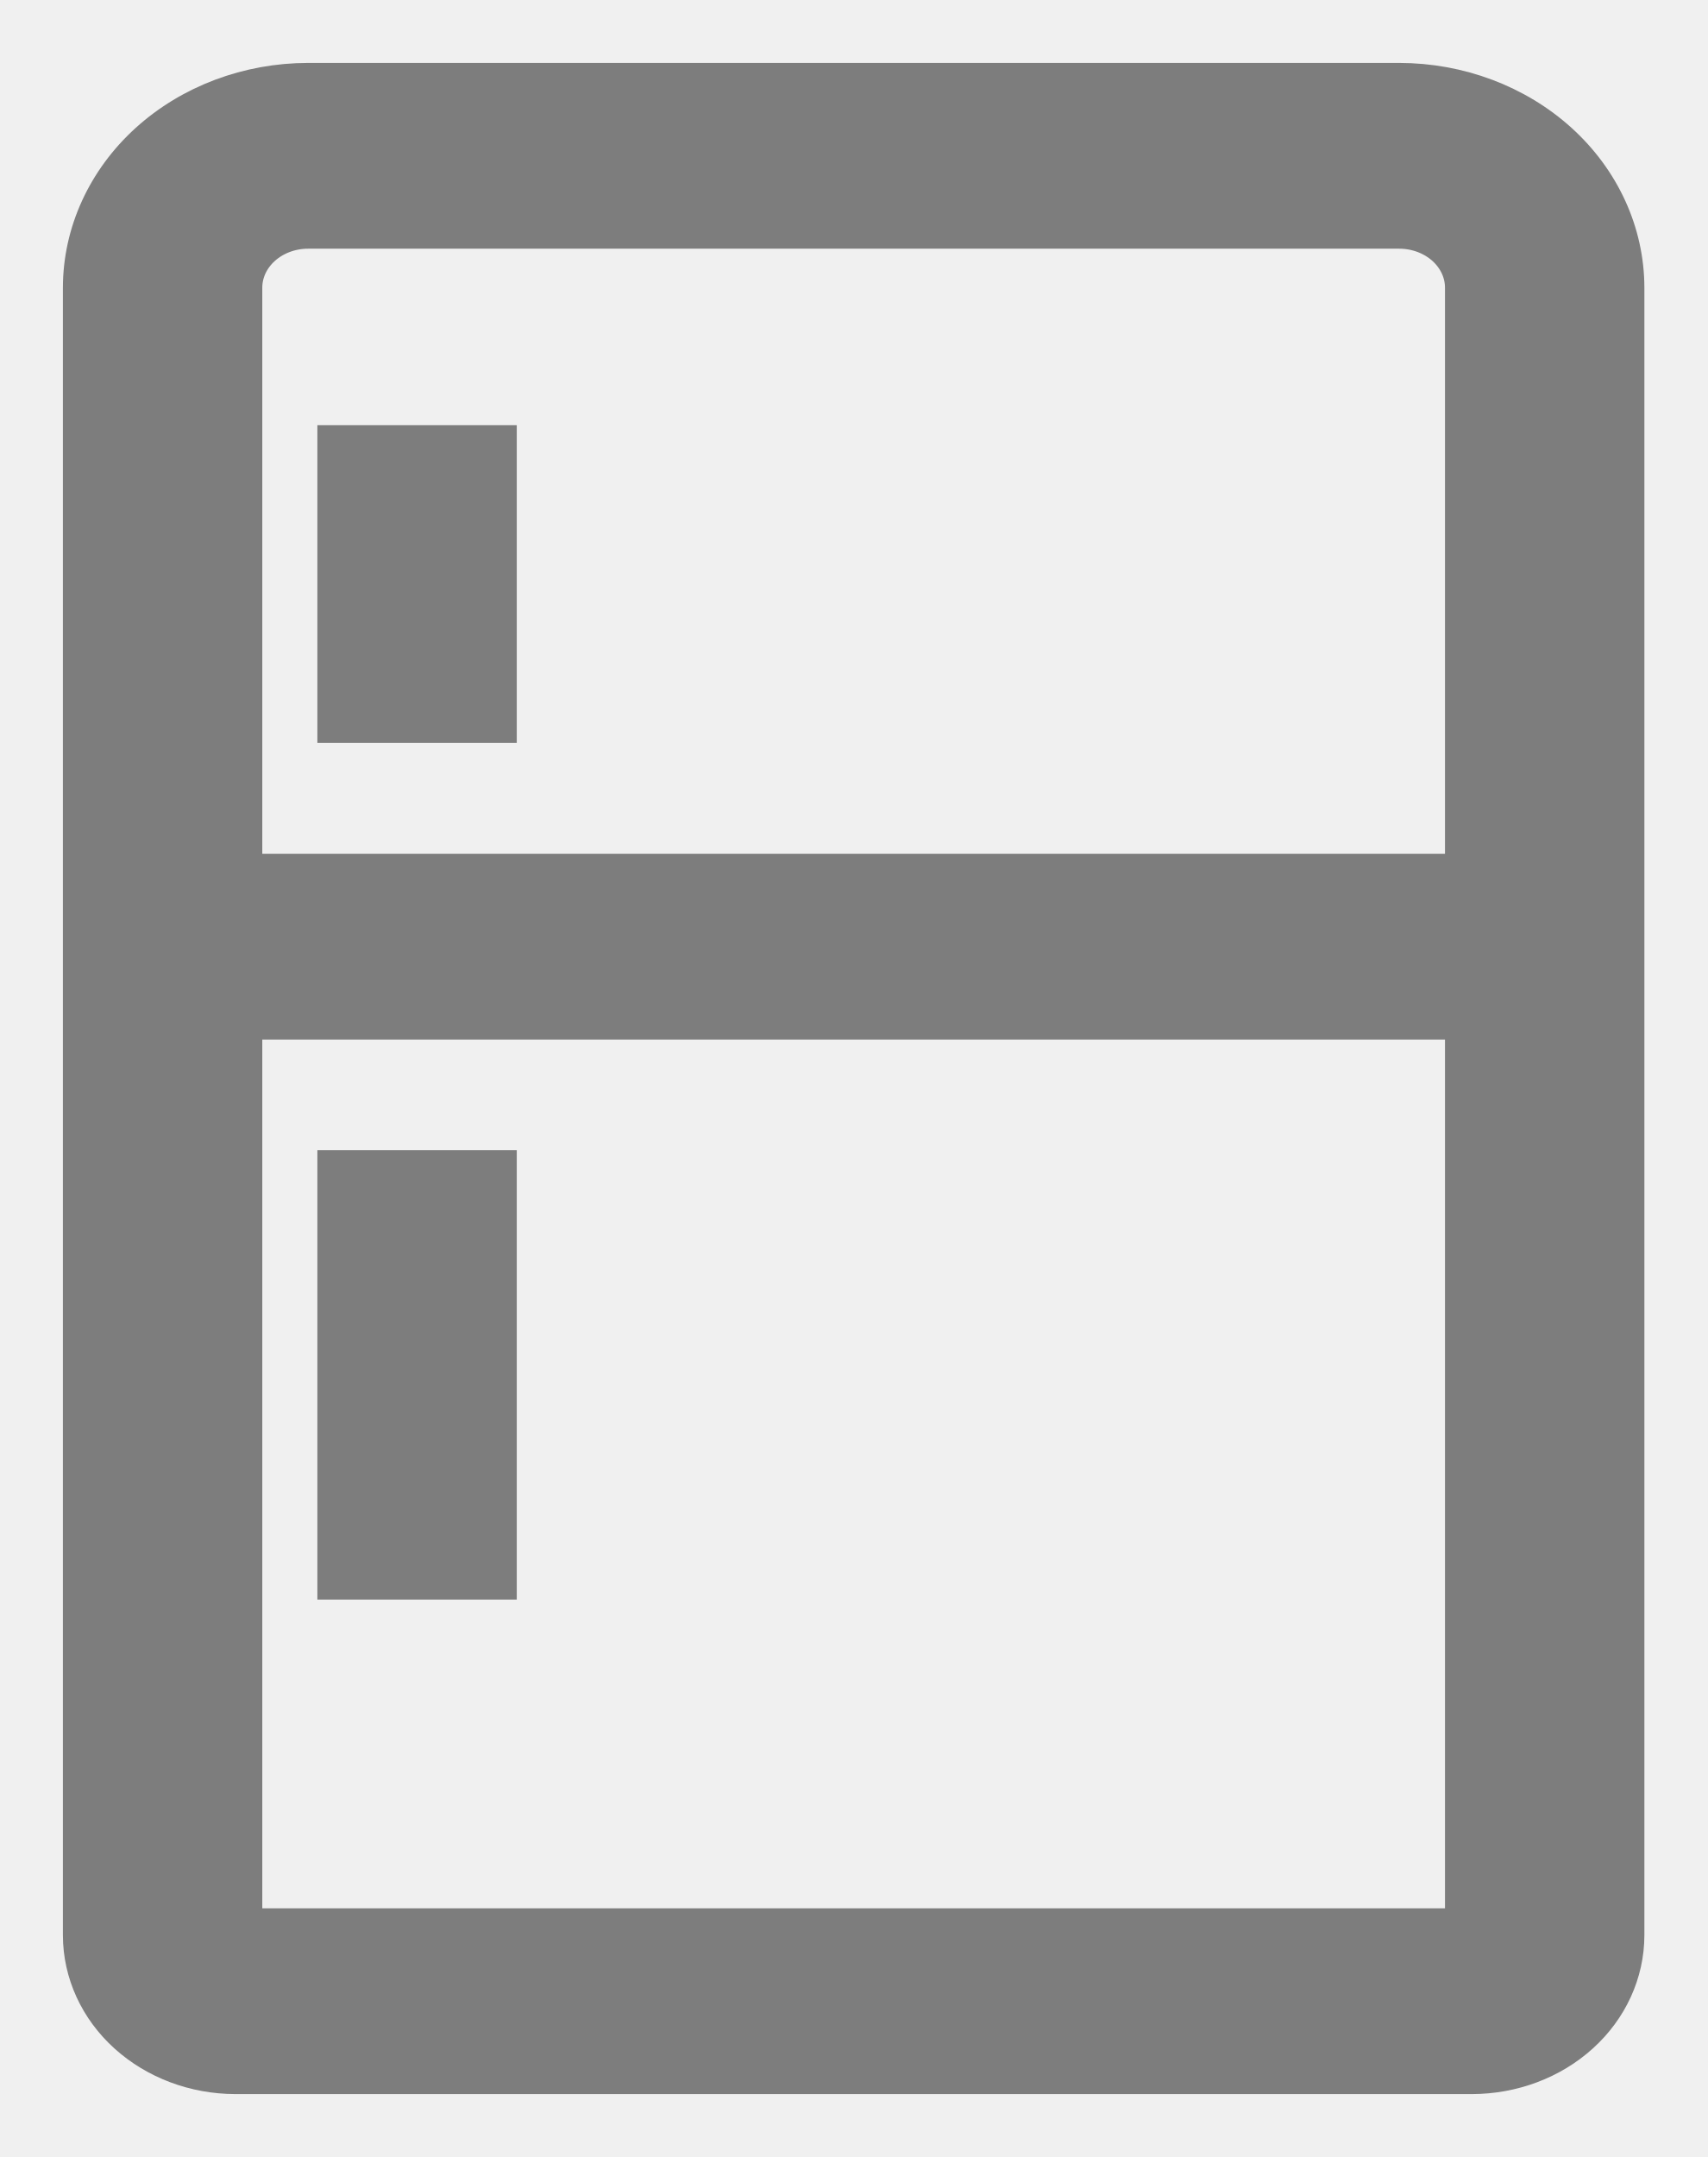
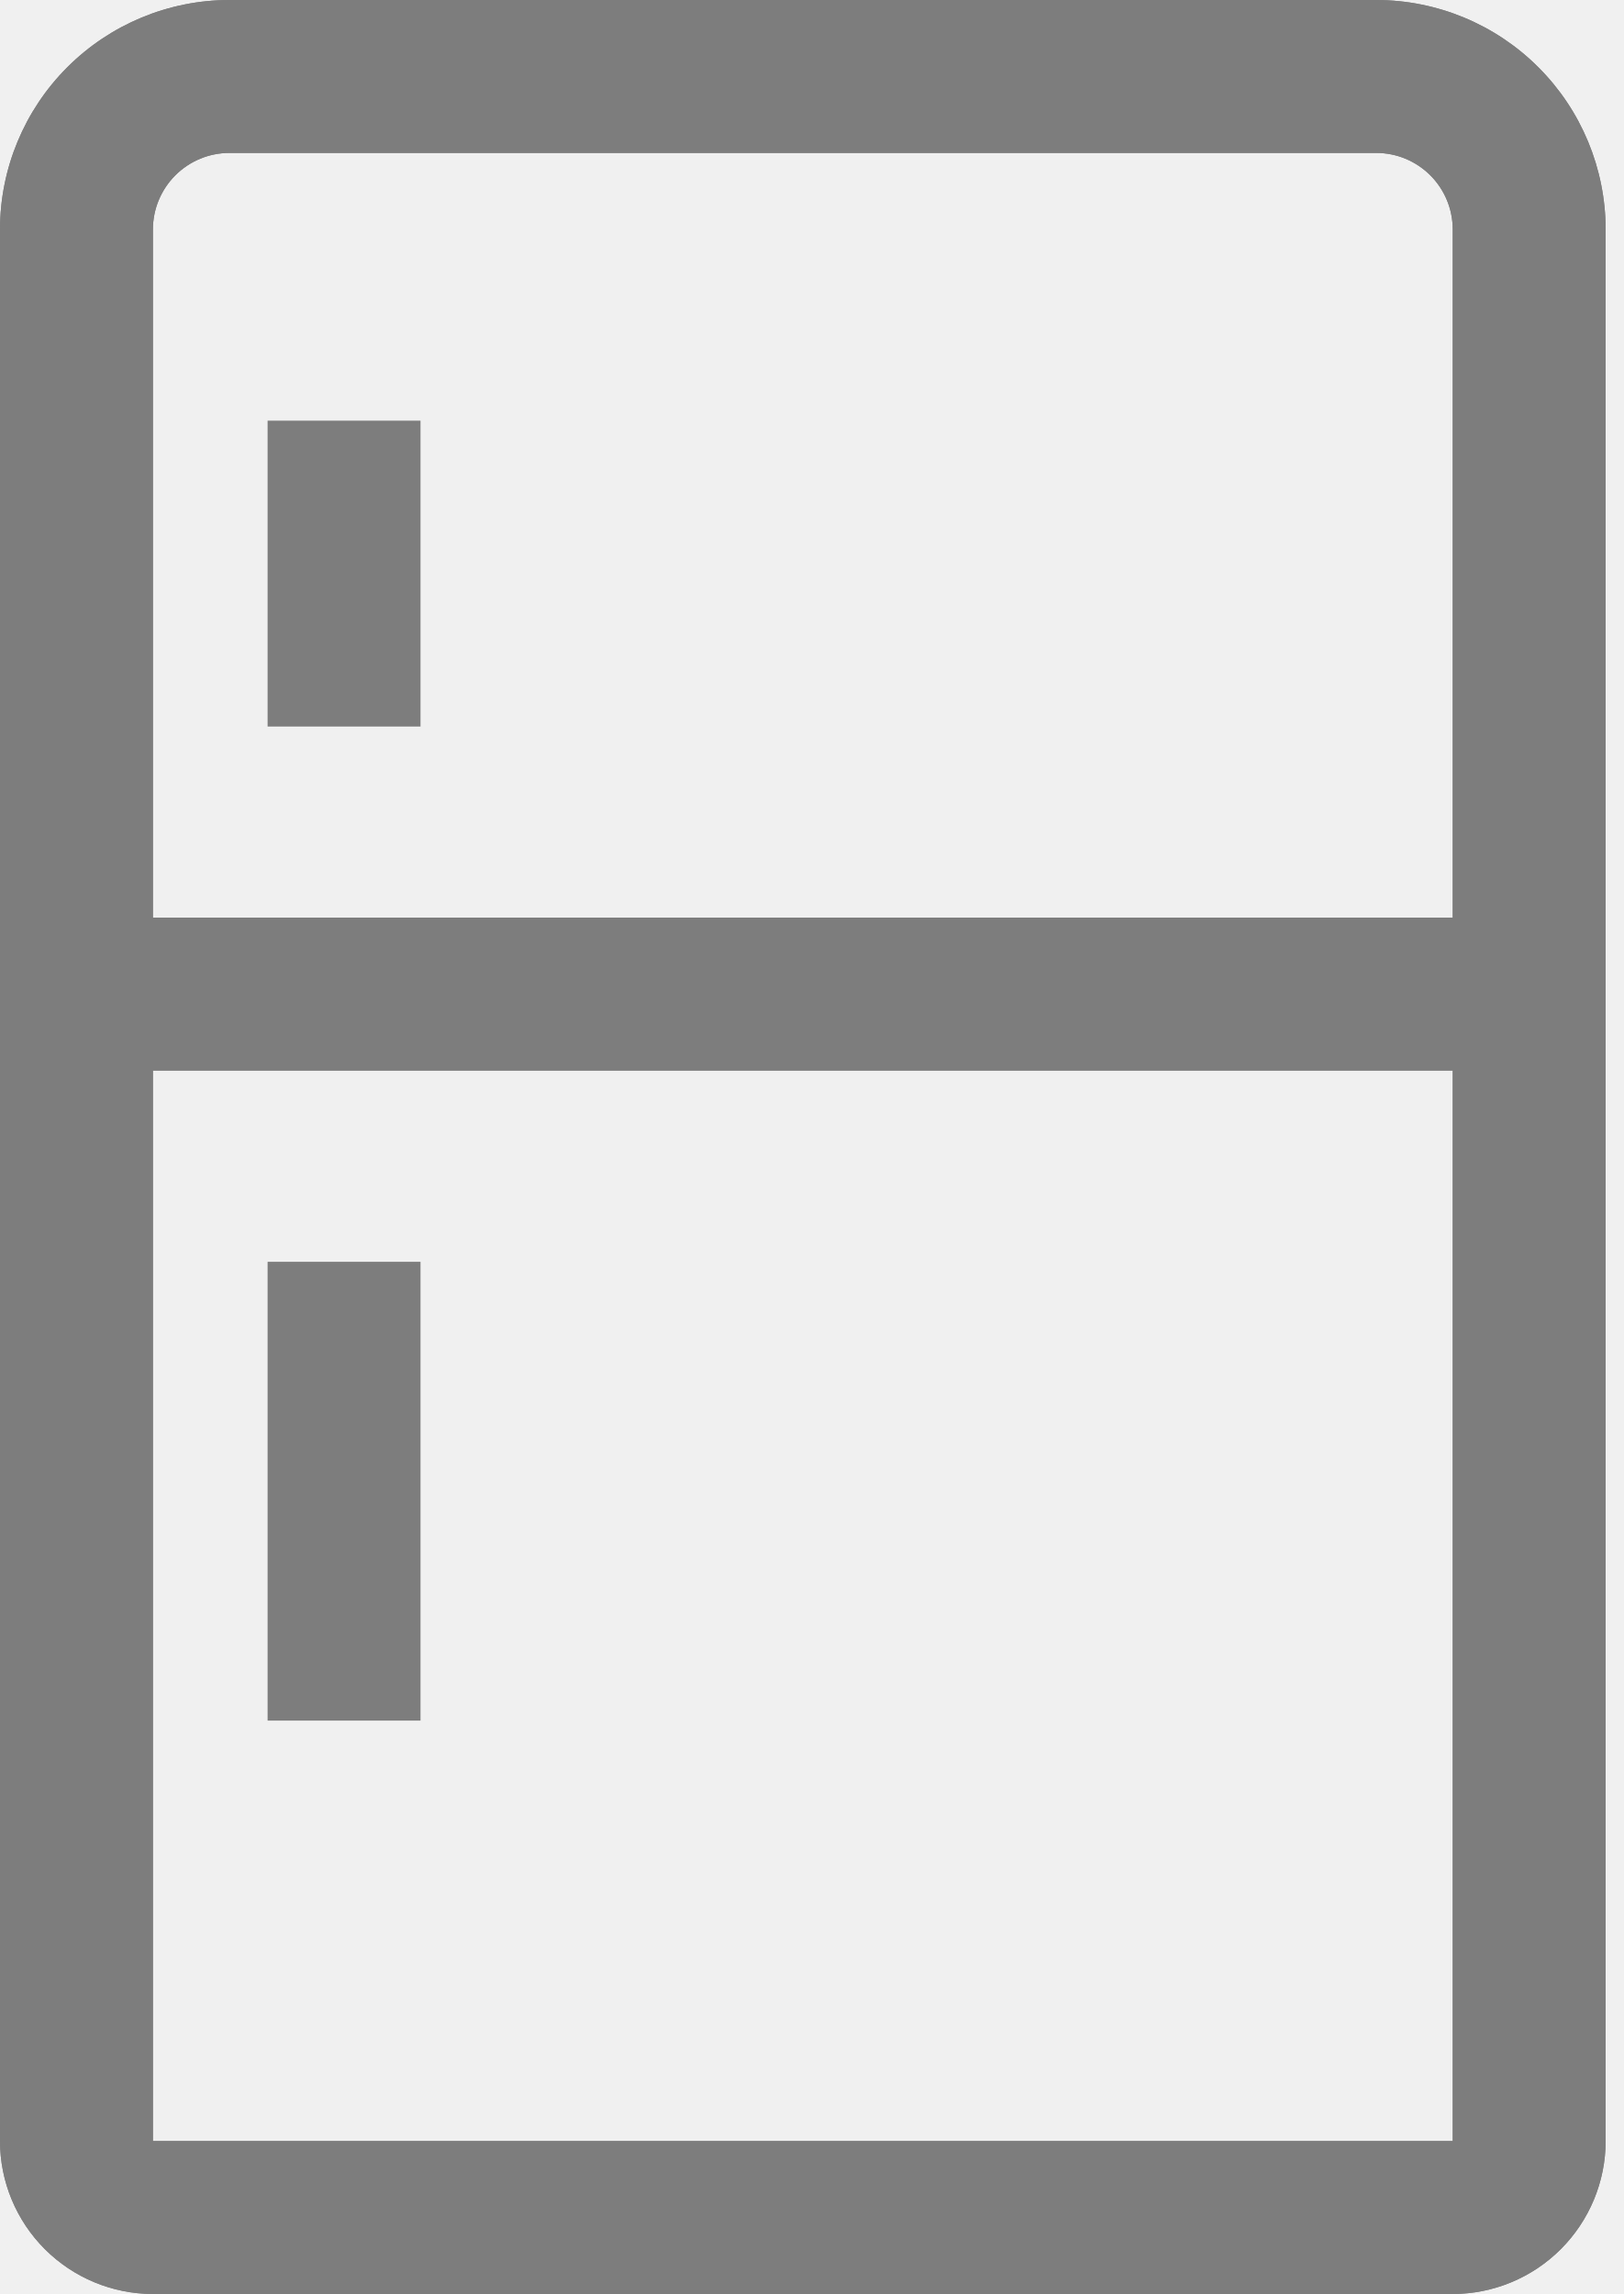
- <svg xmlns="http://www.w3.org/2000/svg" width="19" height="24" viewBox="0 0 19 24" fill="none">
-   <path d="M15.572 0.85H15.571L3.429 0.85L3.428 0.85C2.749 0.851 2.096 1.095 1.611 1.534C1.127 1.973 0.851 2.572 0.85 3.2V3.2L0.85 21.533L0.85 21.534C0.851 21.967 1.041 22.38 1.374 22.681C1.707 22.982 2.154 23.149 2.619 23.15H2.619H16.381H16.381C16.846 23.149 17.294 22.982 17.626 22.681C17.959 22.38 18.149 21.967 18.15 21.534V21.533V3.2V3.2C18.149 2.572 17.873 1.973 17.389 1.534C16.904 1.095 16.251 0.851 15.572 0.85ZM16.231 21.383H2.769V11.417H16.231V21.383ZM16.231 9.65H2.769L2.769 3.2C2.769 3.2 2.769 3.2 2.769 3.2C2.769 3.05 2.835 2.904 2.957 2.793C3.08 2.682 3.249 2.617 3.429 2.617H15.571C15.751 2.617 15.92 2.682 16.043 2.793C16.165 2.904 16.231 3.051 16.231 3.2V9.65Z" fill="#7D7D7D" stroke="#7D7D7D" stroke-width="0.3" />
-   <path d="M3.832 12.948H3.682V13.098V17.498V17.648H3.832H5.451H5.601V17.498V13.098V12.948H5.451H3.832ZM3.832 4.881H3.682V5.031V7.965V8.115H3.832H5.451H5.601V7.965V5.031V4.881H5.451H3.832Z" fill="#7D7D7D" stroke="#7D7D7D" stroke-width="0.3" />
+ <svg xmlns="http://www.w3.org/2000/svg" width="63" height="89" viewBox="0 0 63 89" fill="none">
+   <mask id="path-1-inside-1_11178_438" fill="white">
+     <path d="M53.4 0H8.9C6.54 0.003 4.278 0.941 2.61 2.61C0.941 4.278 0.003 6.54 0 8.9V83.067C0.002 84.64 0.627 86.148 1.74 87.26C2.852 88.373 4.36 88.998 5.933 89H56.367C57.94 88.998 59.448 88.373 60.56 87.26C61.672 86.148 62.298 84.64 62.3 83.067V8.9C62.297 6.54 61.359 4.278 59.69 2.61C58.022 0.941 55.76 0.003 53.4 0ZM56.367 83.067H5.933V41.533H56.367V83.067ZM56.367 35.6H5.933V8.9C5.934 8.113 6.247 7.359 6.803 6.803C7.359 6.247 8.113 5.934 8.9 5.933H53.4C54.187 5.934 54.941 6.247 55.497 6.803C56.053 7.359 56.366 8.113 56.367 8.9V35.6Z" />
+   </mask>
+   <path d="M53.4 0H8.9C6.54 0.003 4.278 0.941 2.61 2.61C0.941 4.278 0.003 6.54 0 8.9V83.067C0.002 84.64 0.627 86.148 1.74 87.26C2.852 88.373 4.36 88.998 5.933 89H56.367C57.94 88.998 59.448 88.373 60.56 87.26C61.672 86.148 62.298 84.64 62.3 83.067V8.9C62.297 6.54 61.359 4.278 59.69 2.61C58.022 0.941 55.76 0.003 53.4 0ZM56.367 83.067H5.933V41.533H56.367V83.067ZM56.367 35.6H5.933V8.9C5.934 8.113 6.247 7.359 6.803 6.803C7.359 6.247 8.113 5.934 8.9 5.933H53.4C54.187 5.934 54.941 6.247 55.497 6.803C56.053 7.359 56.366 8.113 56.367 8.9V35.6Z" fill="#7D7D7D" />
+   <path d="M53.4 0L53.409 -8H53.4V0ZM8.9 0V-8L8.891 -8L8.9 0ZM0 8.9L-8 8.891V8.9H0ZM0 83.067H-8L-8 83.076L0 83.067ZM5.933 89L5.924 97H5.933V89ZM56.367 89V97L56.376 97L56.367 89ZM62.3 83.067L70.3 83.076V83.067H62.3ZM62.3 8.9H70.3L70.3 8.891L62.3 8.9ZM56.367 83.067V91.067H64.367V83.067H56.367ZM5.933 83.067H-2.067V91.067H5.933V83.067ZM5.933 41.533V33.533H-2.067V41.533H5.933ZM56.367 41.533H64.367V33.533H56.367V41.533ZM56.367 35.6V43.6H64.367V35.6H56.367ZM5.933 35.6H-2.067V43.6H5.933V35.6ZM5.933 8.9L-2.067 8.891V8.9H5.933ZM8.9 5.933V-2.067L8.891 -2.067L8.9 5.933ZM53.4 5.933L53.41 -2.067H53.4V5.933ZM56.367 8.9H64.367L64.367 8.891L56.367 8.9ZM53.4 -8H8.9V8H53.4V-8ZM8.891 -8C4.413 -7.995 0.119 -6.214 -3.047 -3.047L8.267 8.267C8.437 8.096 8.668 8 8.909 8L8.891 -8ZM-3.047 -3.047C-6.214 0.119 -7.995 4.413 -8 8.891L8 8.909C8 8.668 8.096 8.437 8.267 8.267L-3.047 -3.047ZM-8 8.9V83.067H8V8.9H-8ZM-8 83.076C-7.996 86.767 -6.527 90.307 -3.917 92.917L7.397 81.603C7.782 81.989 7.999 82.512 8 83.058L-8 83.076ZM-3.917 92.917C-1.307 95.528 2.233 96.996 5.924 97L5.942 81C6.488 81.001 7.011 81.218 7.397 81.603L-3.917 92.917ZM5.933 97H56.367V81H5.933V97ZM56.376 97C60.067 96.996 63.607 95.528 66.217 92.917L54.903 81.603C55.289 81.218 55.812 81.001 56.358 81L56.376 97ZM66.217 92.917C68.828 90.307 70.296 86.767 70.3 83.076L54.3 83.058C54.301 82.512 54.518 81.989 54.903 81.603L66.217 92.917ZM70.3 83.067V8.9H54.3V83.067H70.3ZM70.3 8.891C70.295 4.413 68.514 0.119 65.347 -3.047L54.033 8.267C54.204 8.437 54.3 8.668 54.3 8.909L70.3 8.891ZM65.347 -3.047C62.181 -6.214 57.887 -7.995 53.409 -8L53.391 8C53.632 8 53.863 8.096 54.033 8.267L65.347 -3.047ZM56.367 75.067H5.933V91.067H56.367V75.067ZM13.933 83.067V41.533H-2.067V83.067H13.933ZM5.933 49.533H56.367V33.533H5.933V49.533ZM48.367 41.533V83.067H64.367V41.533H48.367ZM56.367 27.6H5.933V43.6H56.367V27.6ZM13.933 35.6V8.9H-2.067V35.6H13.933ZM13.933 8.909C13.932 10.241 13.402 11.518 12.46 12.46L1.146 1.146C-0.908 3.201 -2.063 5.986 -2.067 8.891L13.933 8.909ZM12.46 12.46C11.518 13.402 10.241 13.932 8.909 13.933L8.891 -2.067C5.986 -2.063 3.201 -0.908 1.146 1.146L12.46 12.46ZM8.9 13.933H53.4V-2.067H8.9V13.933ZM53.391 13.933C52.059 13.932 50.782 13.402 49.84 12.46L61.154 1.146C59.099 -0.908 56.314 -2.063 53.41 -2.067L53.391 13.933ZM49.84 12.46C48.898 11.518 48.368 10.241 48.367 8.909L64.367 8.891C64.363 5.986 63.208 3.201 61.154 1.146L49.84 12.46ZM48.367 8.9V35.6H64.367V8.9H48.367Z" fill="#7D7D7D" mask="url(#path-1-inside-1_11178_438)" />
+   <path d="M10.383 48.954H16.316V66.754H10.383V48.954ZM10.383 16.32H16.316V28.187H10.383V16.32Z" fill="#7D7D7D" />
</svg>
